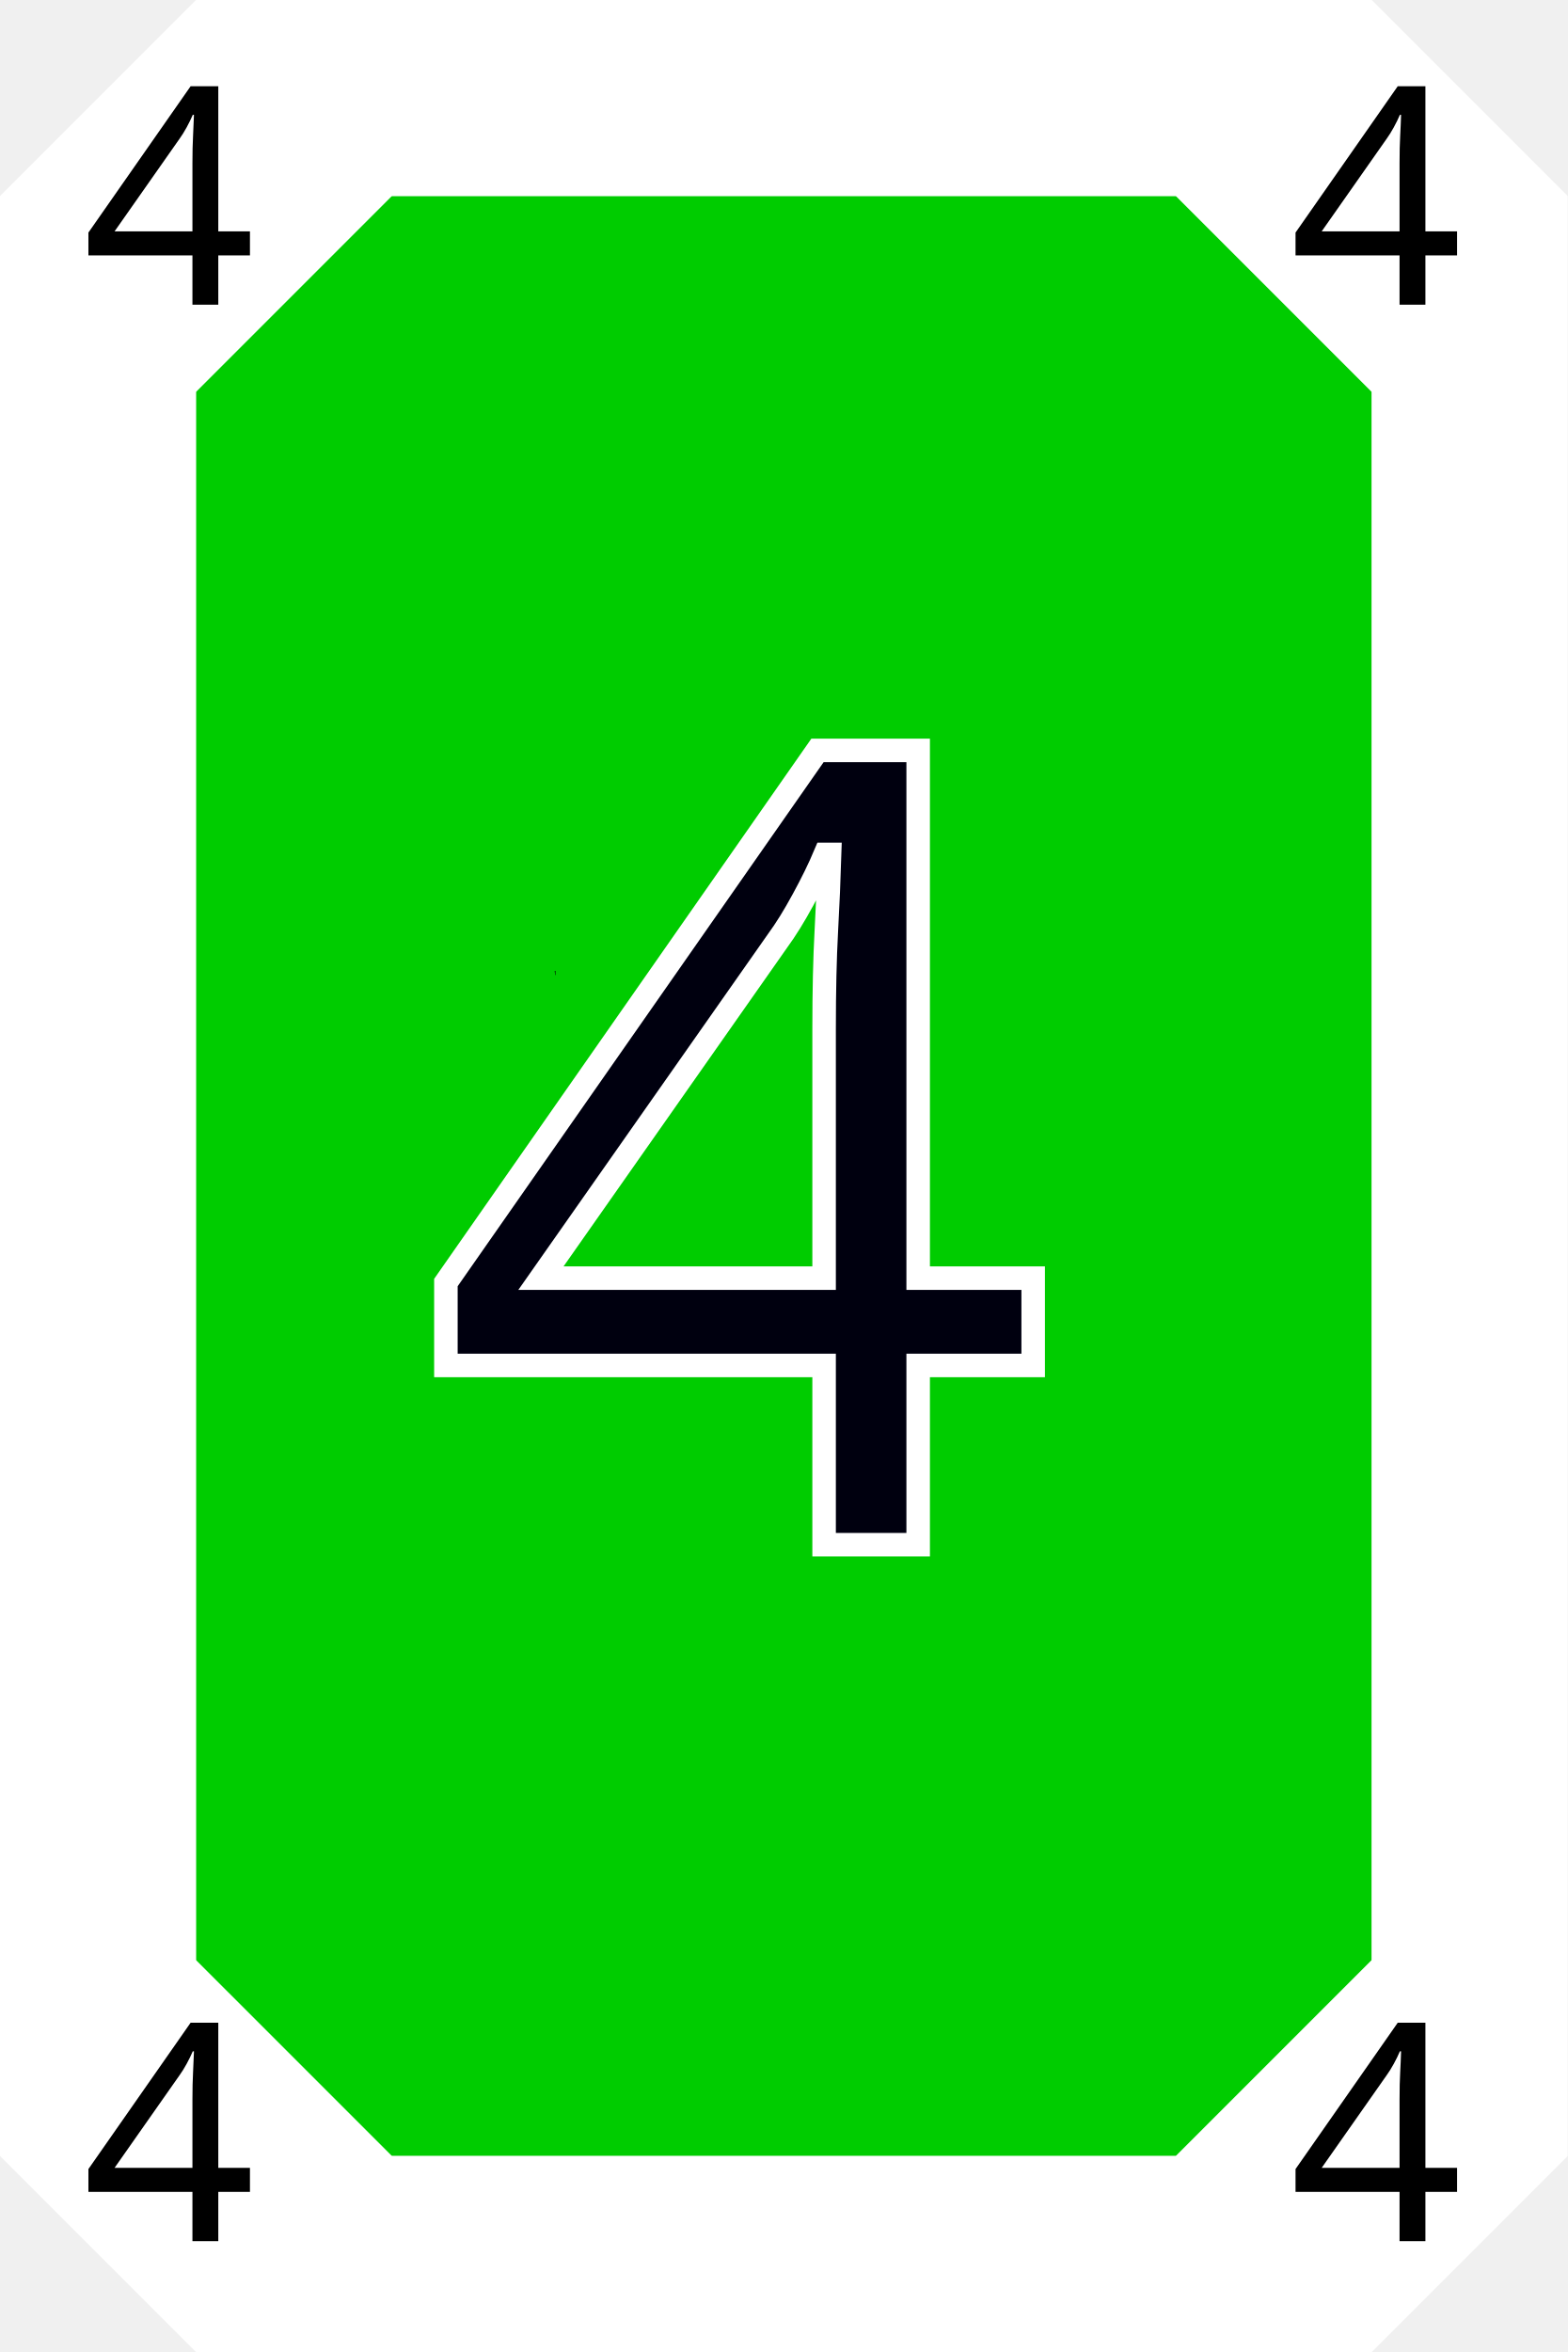
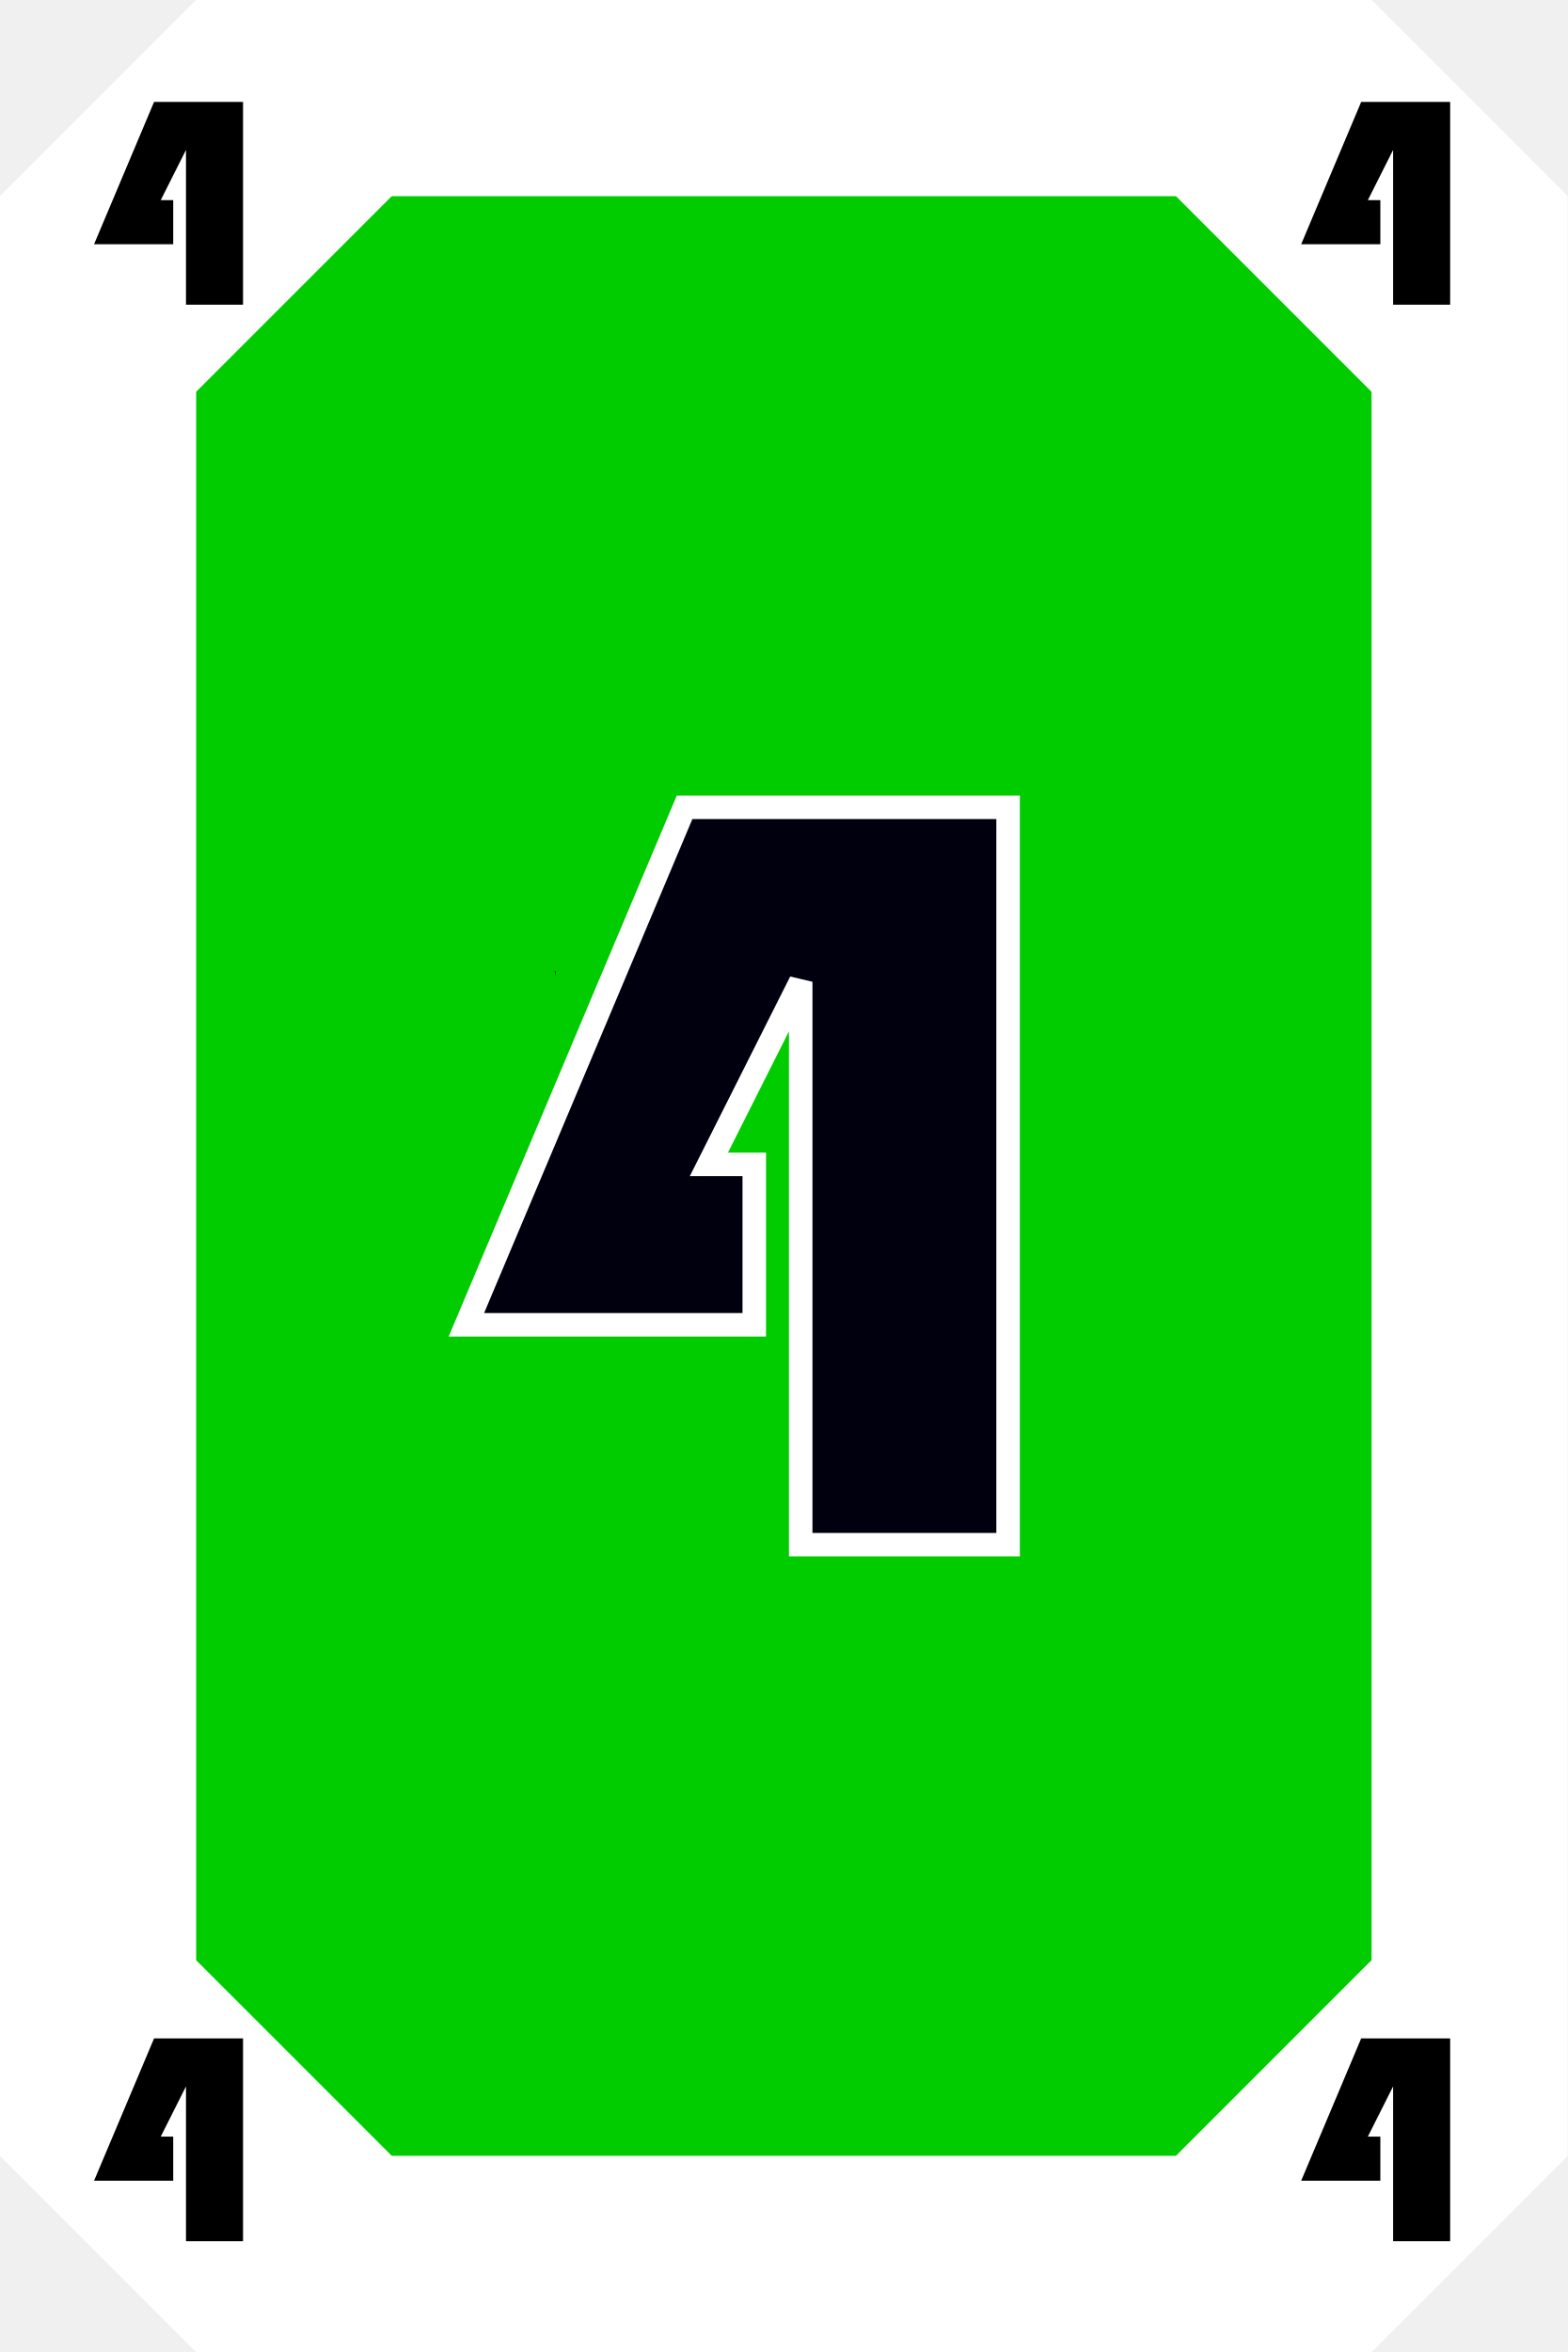
<svg xmlns="http://www.w3.org/2000/svg" width="200mm" height="300mm" viewBox="0 0 200 300" version="1.1" id="svg5">
  <defs id="defs2">
    <rect x="55.598" y="65.636" width="142.083" height="176.831" id="rect6486" />
    <rect x="173.463" y="618.434" width="60.335" height="340.893" id="rect59061" />
    <rect x="134.245" y="146.312" width="518.881" height="828.098" id="rect51299" />
    <rect x="143.296" y="217.206" width="497.764" height="580.724" id="rect28727" />
    <rect x="266.982" y="467.596" width="196.089" height="197.597" id="rect2865" />
    <rect x="55.598" y="65.636" width="105.018" height="138.222" id="rect18968" />
    <rect x="55.598" y="65.636" width="105.018" height="138.222" id="rect18974" />
    <rect x="55.598" y="65.636" width="105.018" height="138.222" id="rect18980" />
    <rect x="55.598" y="65.636" width="142.083" height="176.831" id="rect26911" />
    <rect x="55.598" y="65.636" width="142.083" height="176.831" id="rect26915" />
    <rect x="55.598" y="65.636" width="142.083" height="176.831" id="rect26919" />
  </defs>
  <g id="layer1" style="display:inline">
    <rect style="fill:#00cc00;fill-opacity:1;fill-rule:evenodd;stroke-width:0.209" id="rect31" width="150" height="250" x="25" y="25" />
    <text xml:space="preserve" transform="scale(0.2645833)" id="text2863" style="font-style:normal;font-weight:normal;font-size:2.667px;line-height:1.25;font-family:sans-serif;white-space:pre;shape-inside:url(#rect2865);fill:#000000;fill-opacity:1;stroke:none">
-       <tspan x="266.982" y="470.029" id="tspan49302">1</tspan>
+       <tspan x="266.982" y="470.029" id="tspan3825">1</tspan>
    </text>
-     <text xml:space="preserve" style="font-style:normal;font-weight:normal;font-size:141.111px;line-height:1.25;font-family:sans-serif;fill:#00000f;fill-opacity:1;stroke:#ffffff;stroke-width:3;stroke-miterlimit:4;stroke-dasharray:none;stroke-opacity:1" x="53.919" y="197.026" id="text11671">
-       <tspan id="tspan11669" style="font-style:normal;font-variant:normal;font-weight:normal;font-stretch:normal;font-size:141.111px;font-family:'Bauhaus 93';-inkscape-font-specification:'Bauhaus 93, ';fill:#00000f;fill-opacity:1;stroke:#ffffff;stroke-width:3;stroke-miterlimit:4;stroke-dasharray:none;stroke-opacity:1" x="53.919" y="197.026">4</tspan>
-     </text>
+     <g aria-label="4" id="text11671" style="font-size:141.111px;line-height:1.25;fill:#00000f;stroke:#ffffff;stroke-width:3">
+       <path d="m 128.609,102.974 v 94.051 h -26.458 v -71.796 l -11.713,23.289 h 5.788 v 20.464 H 59.5 l 27.836,-66.008 z" style="font-family:'Bauhaus 93';-inkscape-font-specification:'Bauhaus 93, '" id="path3686" />
+     </g>
    <text xml:space="preserve" transform="scale(0.2645833)" id="text28725" style="font-style:normal;font-weight:normal;font-size:40px;line-height:1.25;font-family:sans-serif;white-space:pre;shape-inside:url(#rect28727);fill:#000000;fill-opacity:1;stroke:none" />
    <text xml:space="preserve" transform="scale(0.2645833)" id="text51297" style="font-style:normal;font-weight:normal;font-size:66.667px;line-height:1.25;font-family:sans-serif;white-space:pre;shape-inside:url(#rect51299);fill:#000000;fill-opacity:1;stroke:none" />
    <text xml:space="preserve" transform="scale(0.2645833)" id="text59059" style="font-style:normal;font-weight:normal;font-size:40px;line-height:1.25;font-family:sans-serif;white-space:pre;shape-inside:url(#rect59061);fill:#000000;fill-opacity:1;stroke:none" />
  </g>
  <g id="layer2" style="display:inline">
    <rect style="fill:#ffffff;stroke-width:0.265" id="rect97592" width="141.278" height="18.757" x="-122.122" y="-36.317" />
    <path id="rect97567" style="fill:#ffffff;stroke-width:1" d="M 94.488,0 0,94.488 V 1039.369 l 94.488,94.488 H 661.418 l 94.488,-94.488 V 94.488 L 661.418,0 Z m 94.488,94.488 h 377.953 l 94.488,94.488 v 755.906 l -94.488,94.486 H 188.977 L 94.488,944.883 V 188.977 Z" transform="scale(0.2645833)" />
-     <text xml:space="preserve" transform="matrix(0.2645845,0,0,0.2645833,-4.245081,-14.17316)" id="text6484" style="font-style:normal;font-variant:normal;font-weight:normal;font-stretch:normal;font-size:146.667px;line-height:1.25;font-family:'Bauhaus 93';-inkscape-font-specification:'Bauhaus 93, ';white-space:pre;shape-inside:url(#rect6486)">
-       <tspan x="55.598" y="200.456" id="tspan49304">4</tspan>
-     </text>
-     <text xml:space="preserve" transform="matrix(0.2645833,0,0,0.2645833,149.755,-14.17316)" id="text26909" style="font-style:normal;font-variant:normal;font-weight:normal;font-stretch:normal;font-size:146.667px;line-height:1.25;font-family:'Bauhaus 93';-inkscape-font-specification:'Bauhaus 93, ';white-space:pre;shape-inside:url(#rect26911)">
-       <tspan x="55.598" y="200.456" id="tspan49306">4</tspan>
-     </text>
-     <text xml:space="preserve" transform="matrix(0.2645833,0,0,0.2645833,-4.245007,232.8268)" id="text26913" style="font-style:normal;font-variant:normal;font-weight:normal;font-stretch:normal;font-size:146.667px;line-height:1.25;font-family:'Bauhaus 93';-inkscape-font-specification:'Bauhaus 93, ';white-space:pre;shape-inside:url(#rect26915)">
-       <tspan x="55.598" y="200.456" id="tspan49308">4</tspan>
-     </text>
-     <text xml:space="preserve" transform="matrix(0.2645833,0,0,0.2645833,149.755,232.8268)" id="text26917" style="font-style:normal;font-variant:normal;font-weight:normal;font-stretch:normal;font-size:146.667px;line-height:1.25;font-family:'Bauhaus 93';-inkscape-font-specification:'Bauhaus 93, ';white-space:pre;shape-inside:url(#rect26919)">
-       <tspan x="55.598" y="200.456" id="tspan49310">4</tspan>
-     </text>
+     <g aria-label="4" transform="matrix(0.2645845,0,0,0.2645833,-4.245081,-14.17316)" id="text6484" style="font-size:146.667px;line-height:1.25;font-family:'Bauhaus 93';-inkscape-font-specification:'Bauhaus 93, ';white-space:pre;shape-inside:url(#rect6486)">
+       <path d="m 133.228,102.702 v 97.754 h -27.5 v -74.623 l -12.175,24.206 h 6.016 v 21.27 H 61.398 L 90.331,102.702 Z" id="path3728" />
+     </g>
+     <g aria-label="4" transform="matrix(0.2645833,0,0,0.2645833,149.755,-14.17316)" id="text26909" style="font-size:146.667px;line-height:1.25;font-family:'Bauhaus 93';-inkscape-font-specification:'Bauhaus 93, ';white-space:pre;shape-inside:url(#rect26911)">
+       <path d="m 133.228,102.702 v 97.754 h -27.5 v -74.623 l -12.175,24.206 h 6.016 v 21.27 H 61.398 L 90.331,102.702 Z" id="path3707" />
+     </g>
+     <g aria-label="4" transform="matrix(0.2645833,0,0,0.2645833,-4.245007,232.8268)" id="text26913" style="font-size:146.667px;line-height:1.25;font-family:'Bauhaus 93';-inkscape-font-specification:'Bauhaus 93, ';white-space:pre;shape-inside:url(#rect26915)">
+       <path d="m 133.228,102.702 v 97.754 h -27.5 v -74.623 l -12.175,24.206 h 6.016 v 21.27 H 61.398 L 90.331,102.702 Z" id="path3749" />
+     </g>
+     <g aria-label="4" transform="matrix(0.2645833,0,0,0.2645833,149.755,232.8268)" id="text26917" style="font-size:146.667px;line-height:1.25;font-family:'Bauhaus 93';-inkscape-font-specification:'Bauhaus 93, ';white-space:pre;shape-inside:url(#rect26919)">
+       <path d="m 133.228,102.702 v 97.754 h -27.5 v -74.623 l -12.175,24.206 h 6.016 v 21.27 H 61.398 L 90.331,102.702 Z" id="path3770" />
+     </g>
  </g>
</svg>
